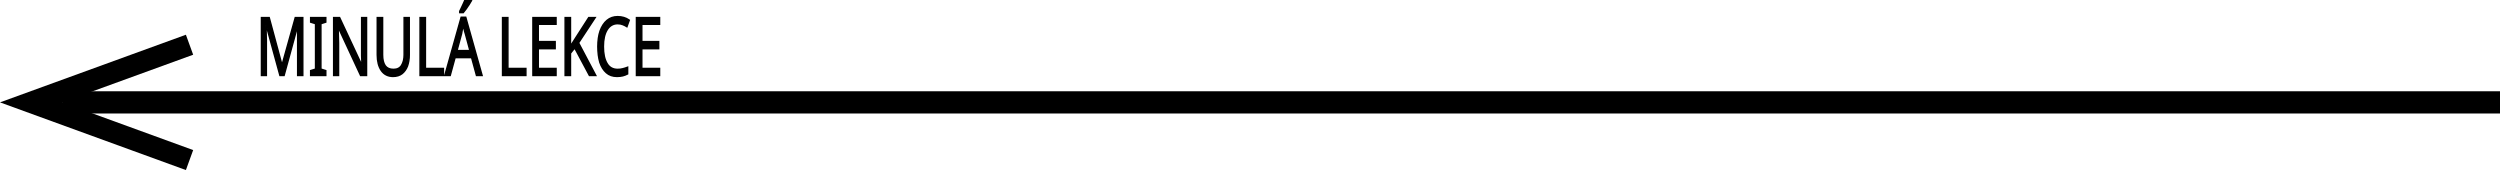
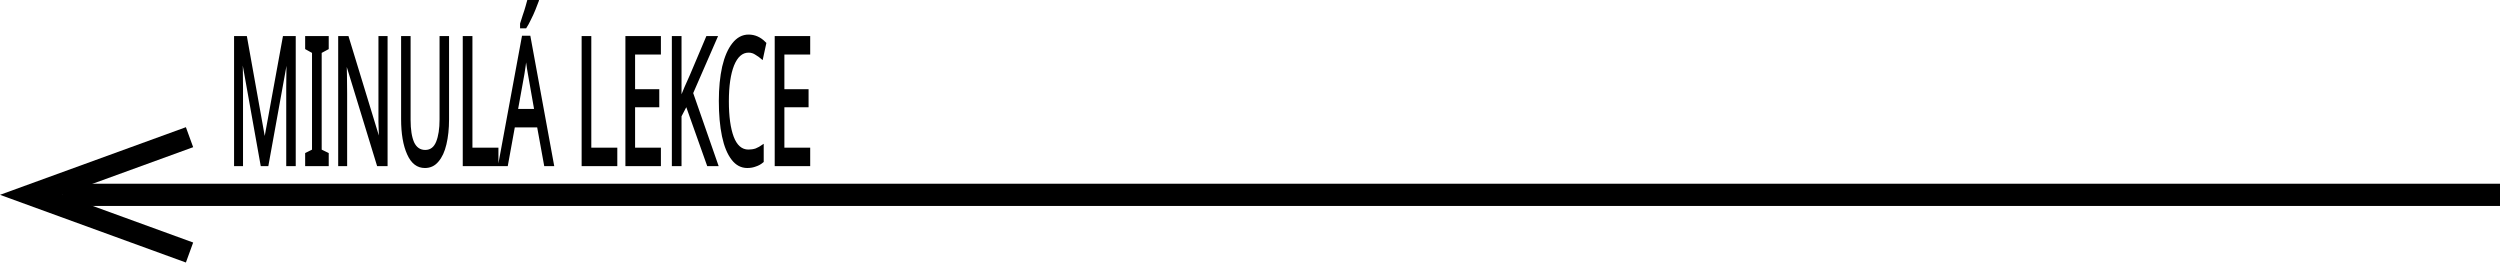
- <svg xmlns="http://www.w3.org/2000/svg" width="149.233mm" height="10.151mm" viewBox="0 0 149.233 10.151" version="1.1" id="svg891">
+ <svg xmlns="http://www.w3.org/2000/svg" width="149.233mm" height="15.67mm" viewBox="0 0 149.233 15.67" version="1.1" id="svg891">
  <defs id="defs885" />
-   <g id="layer1" transform="translate(-45.02797,-143.2367)">
+   <g id="layer1" transform="translate(-45.02797,-137.7177)">
    <line class="cls-1" x1="48.74" y1="149.348" x2="194.261" y2="149.348" id="line33" style="fill:#000000;fill-opacity:0.985;stroke:#000000;stroke-width:1.327;stroke-miterlimit:10;stroke-dasharray:none;stroke-dashoffset:0;stroke-opacity:1" />
-     <polygon class="cls-2" points="0,15.26 41.94,30.53 43.58,26.02 14.03,15.26 43.58,4.51 41.94,0 " id="polygon35" style="fill:#000000" transform="matrix(0.2645833,0,0,0.2645833,45.02797,145.3101)" />
-     <text xml:space="preserve" style="font-style:normal;font-variant:normal;font-weight:normal;font-stretch:normal;font-size:4.076px;line-height:1.25;font-family:'MS Reference Sans Serif';-inkscape-font-specification:'MS Reference Sans Serif';stroke:#000000;stroke-width:0.102;stroke-opacity:1" x="71.054" y="125.377" id="text54" transform="scale(0.8486964,1.178278)">
-       <tspan id="tspan52" x="71.054" y="125.377" style="font-style:normal;font-variant:normal;font-weight:normal;font-stretch:normal;font-family:'Segoe UI Symbol';-inkscape-font-specification:'Segoe UI Symbol';stroke:#000000;stroke-width:0.102;stroke-opacity:1">MINULÁ LEKCE</tspan>
+     <polygon class="cls-2" points="43.58,26.02 14.03,15.26 43.58,4.51 41.94,0 0,15.26 41.94,30.53 " id="polygon35" style="fill:#000000" transform="matrix(0.2645833,0,0,0.2645833,45.02797,145.3101)" />
+     <text xml:space="preserve" style="font-style:normal;font-variant:normal;font-weight:normal;font-stretch:normal;font-size:7.231px;line-height:1.25;font-family:'MS Reference Sans Serif';-inkscape-font-specification:'MS Reference Sans Serif';stroke:#000000;stroke-width:0.181;stroke-opacity:1" x="84.935" y="101.732" id="text54" transform="scale(0.6896887,1.44993)">
+       <tspan id="tspan52" x="84.935" y="101.732" style="font-style:normal;font-variant:normal;font-weight:normal;font-stretch:normal;font-family:'Segoe UI Symbol';-inkscape-font-specification:'Segoe UI Symbol';stroke:#000000;stroke-width:0.181;stroke-opacity:1">MINULÁ LEKCE</tspan>
    </text>
  </g>
</svg>
